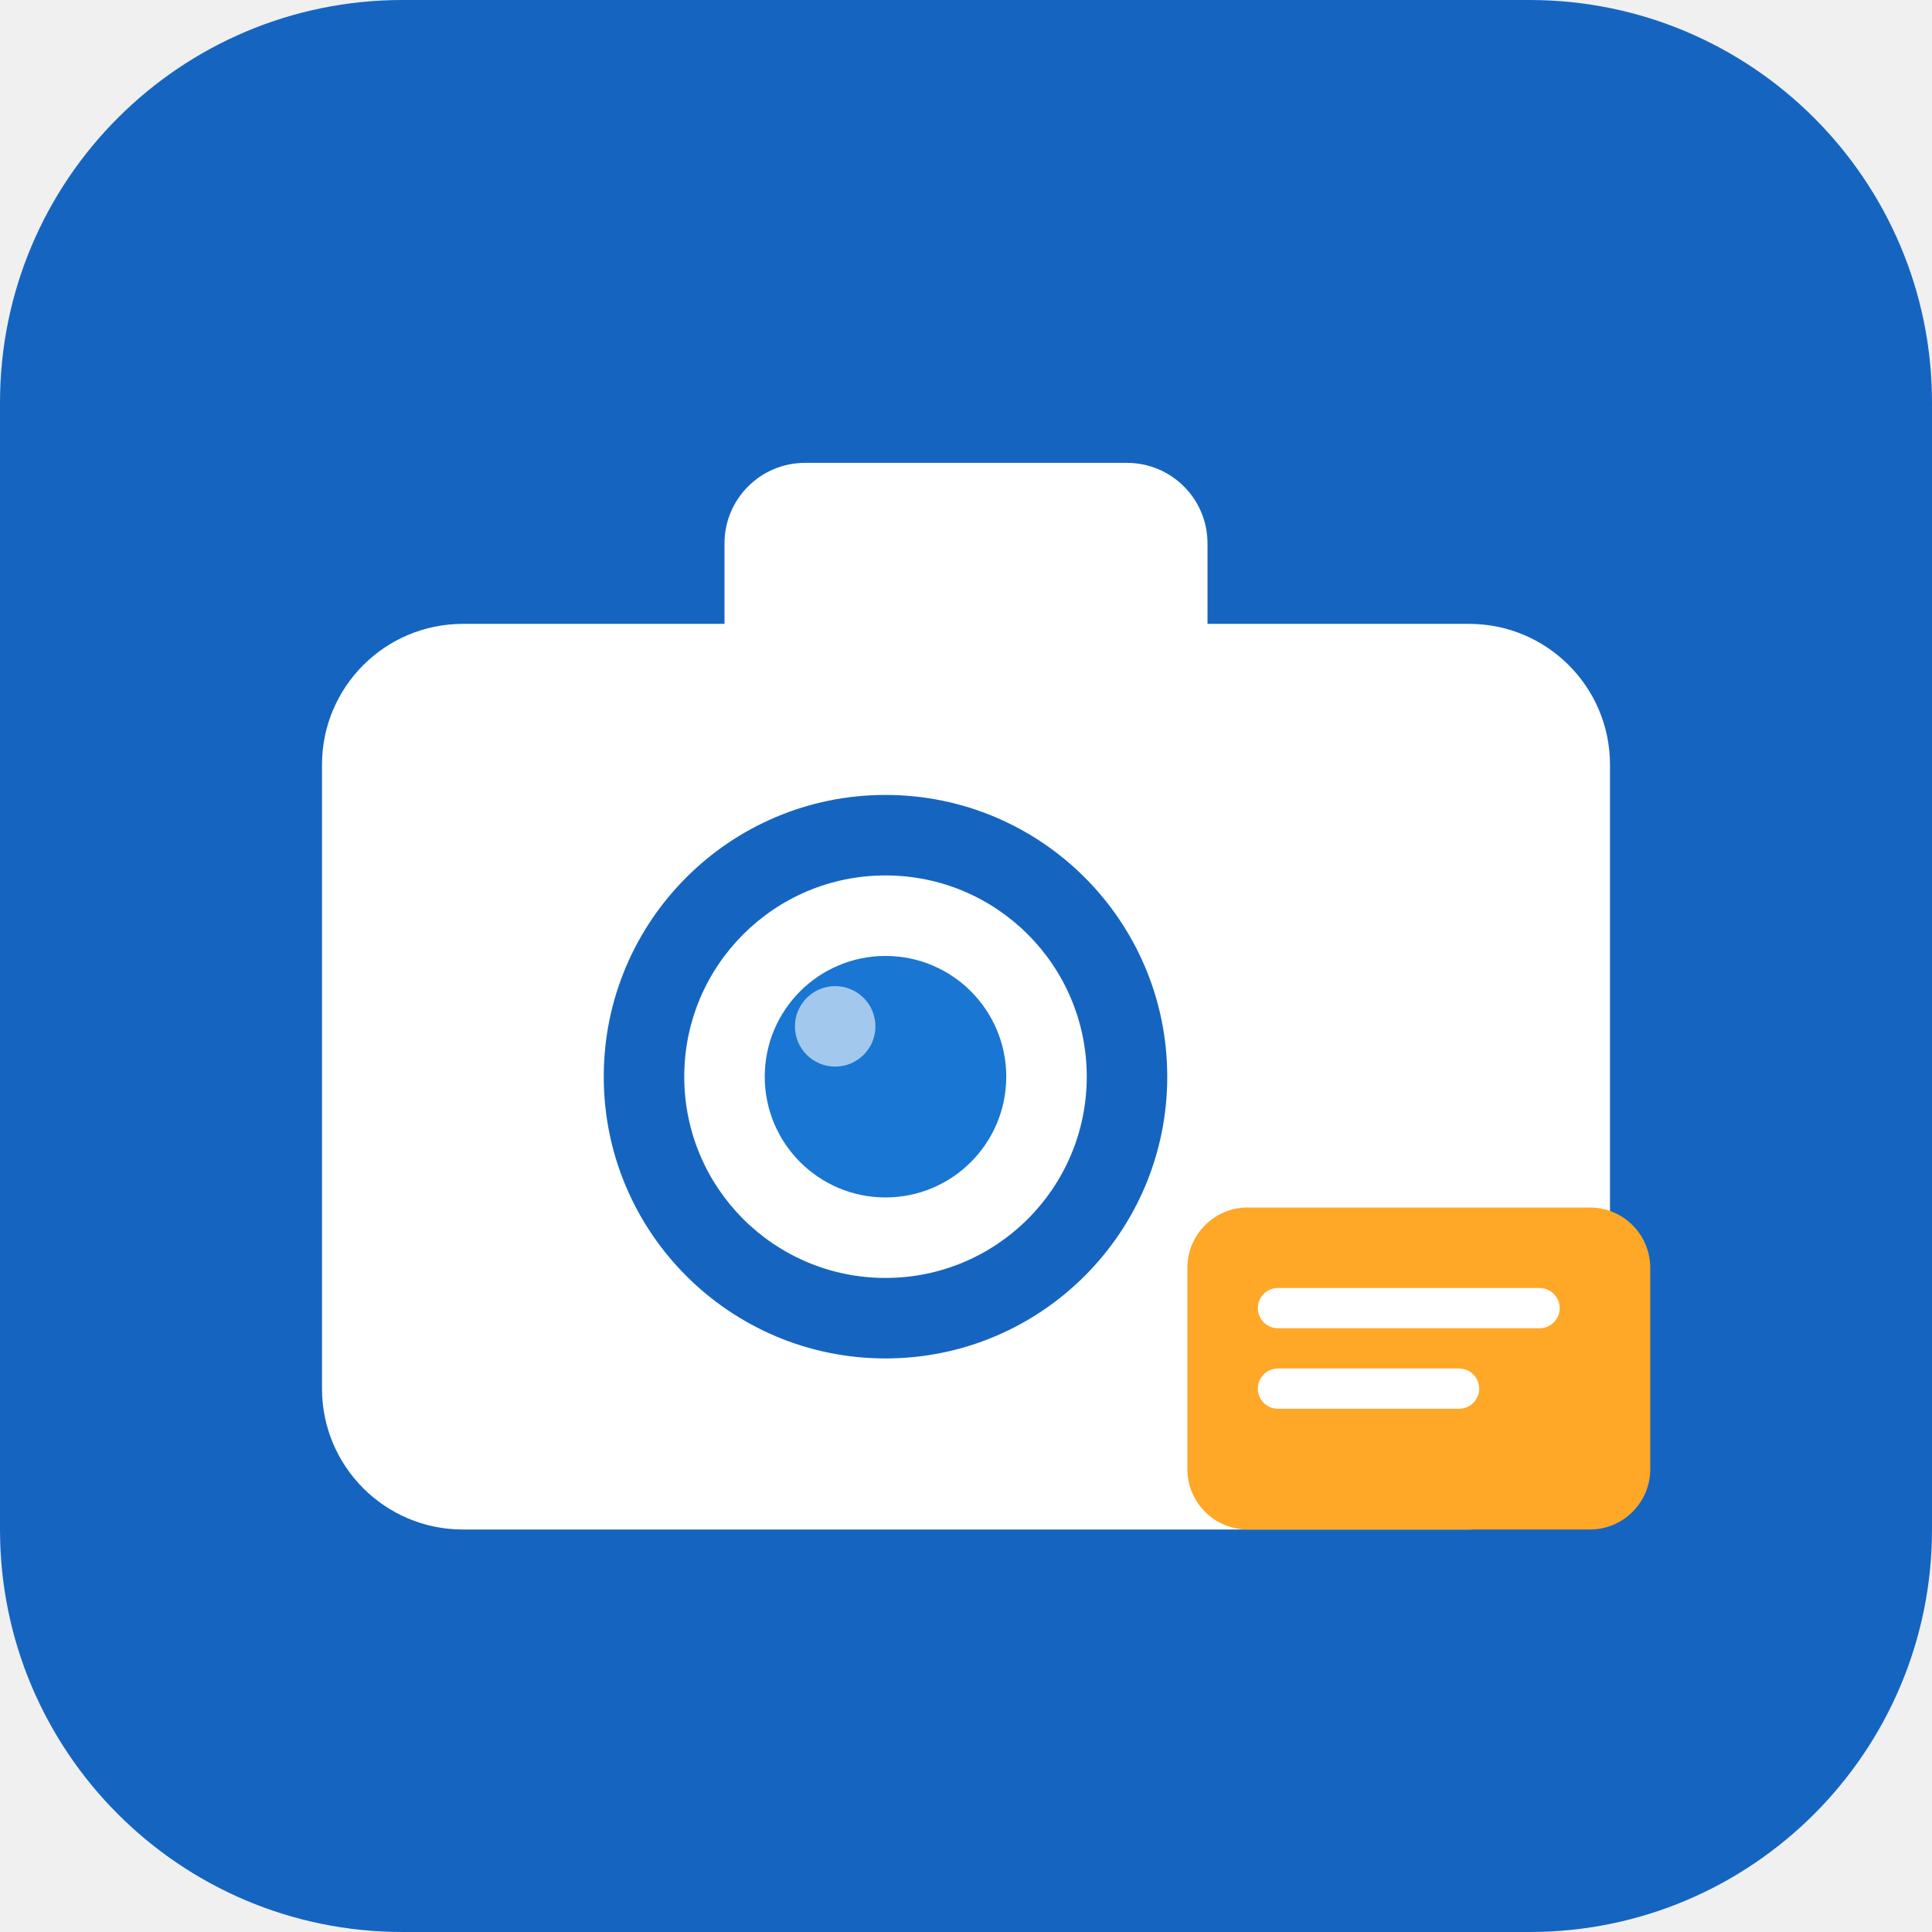
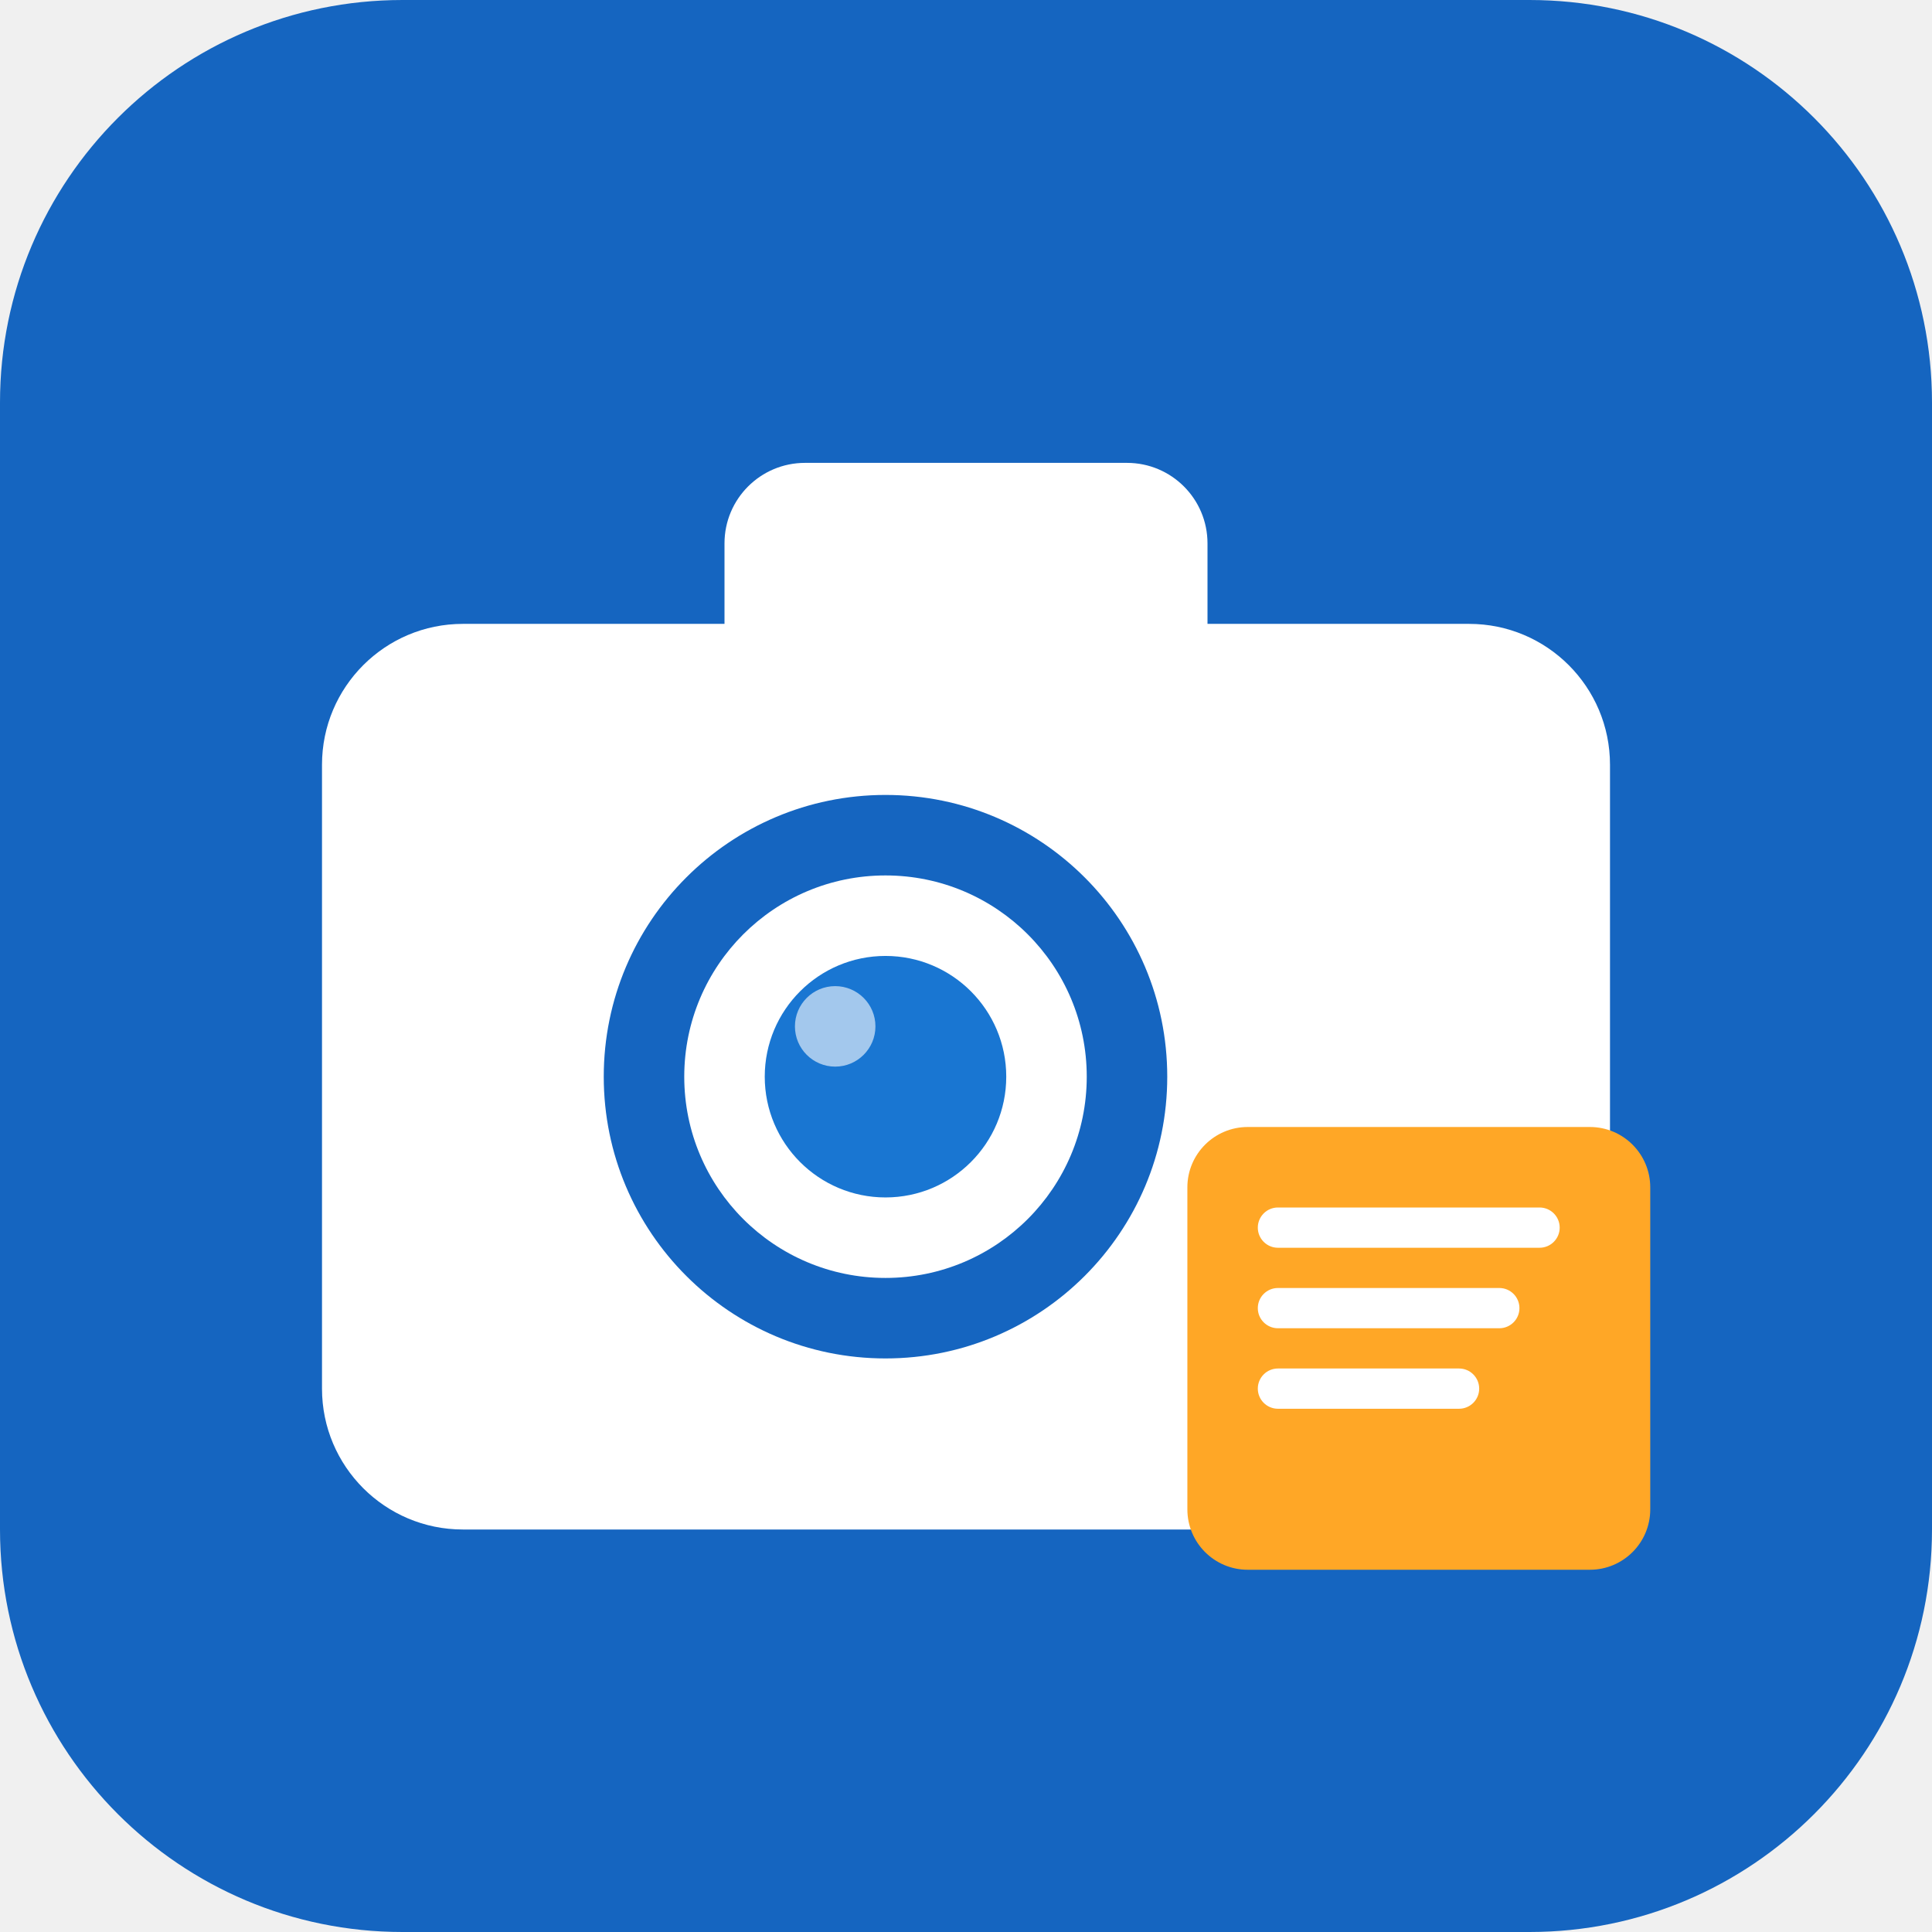
<svg xmlns="http://www.w3.org/2000/svg" viewBox="0 0 192 192" width="192" height="192">
  <rect x="0" y="0" width="192" height="192" rx="40" ry="40" fill="#1565C0" />
  <rect x="32" y="62" width="128" height="90" rx="14" ry="14" fill="white" />
  <rect x="72" y="46" width="48" height="24" rx="8" ry="8" fill="white" />
  <circle cx="88" cy="107" r="28" fill="#1565C0" />
  <circle cx="88" cy="107" r="20" fill="white" />
  <circle cx="88" cy="107" r="12" fill="#1976D2" />
  <circle cx="83" cy="102" r="4" fill="white" opacity="0.6" />
-   <rect x="118" y="120" width="46" height="32" rx="6" ry="6" fill="#FFA726" />
-   <rect x="125" y="128" width="30" height="4" rx="2" fill="white" />
+   <rect x="118" y="112" width="46" height="44" rx="6" ry="6" fill="#FFA726" />
+   <rect x="125" y="120" width="30" height="4" rx="2" fill="white" />
+   <rect x="125" y="128" width="26" height="4" rx="2" fill="white" />
  <rect x="125" y="136" width="22" height="4" rx="2" fill="white" />
  <circle cx="127" cy="136" r="0" fill="white" />
</svg>
